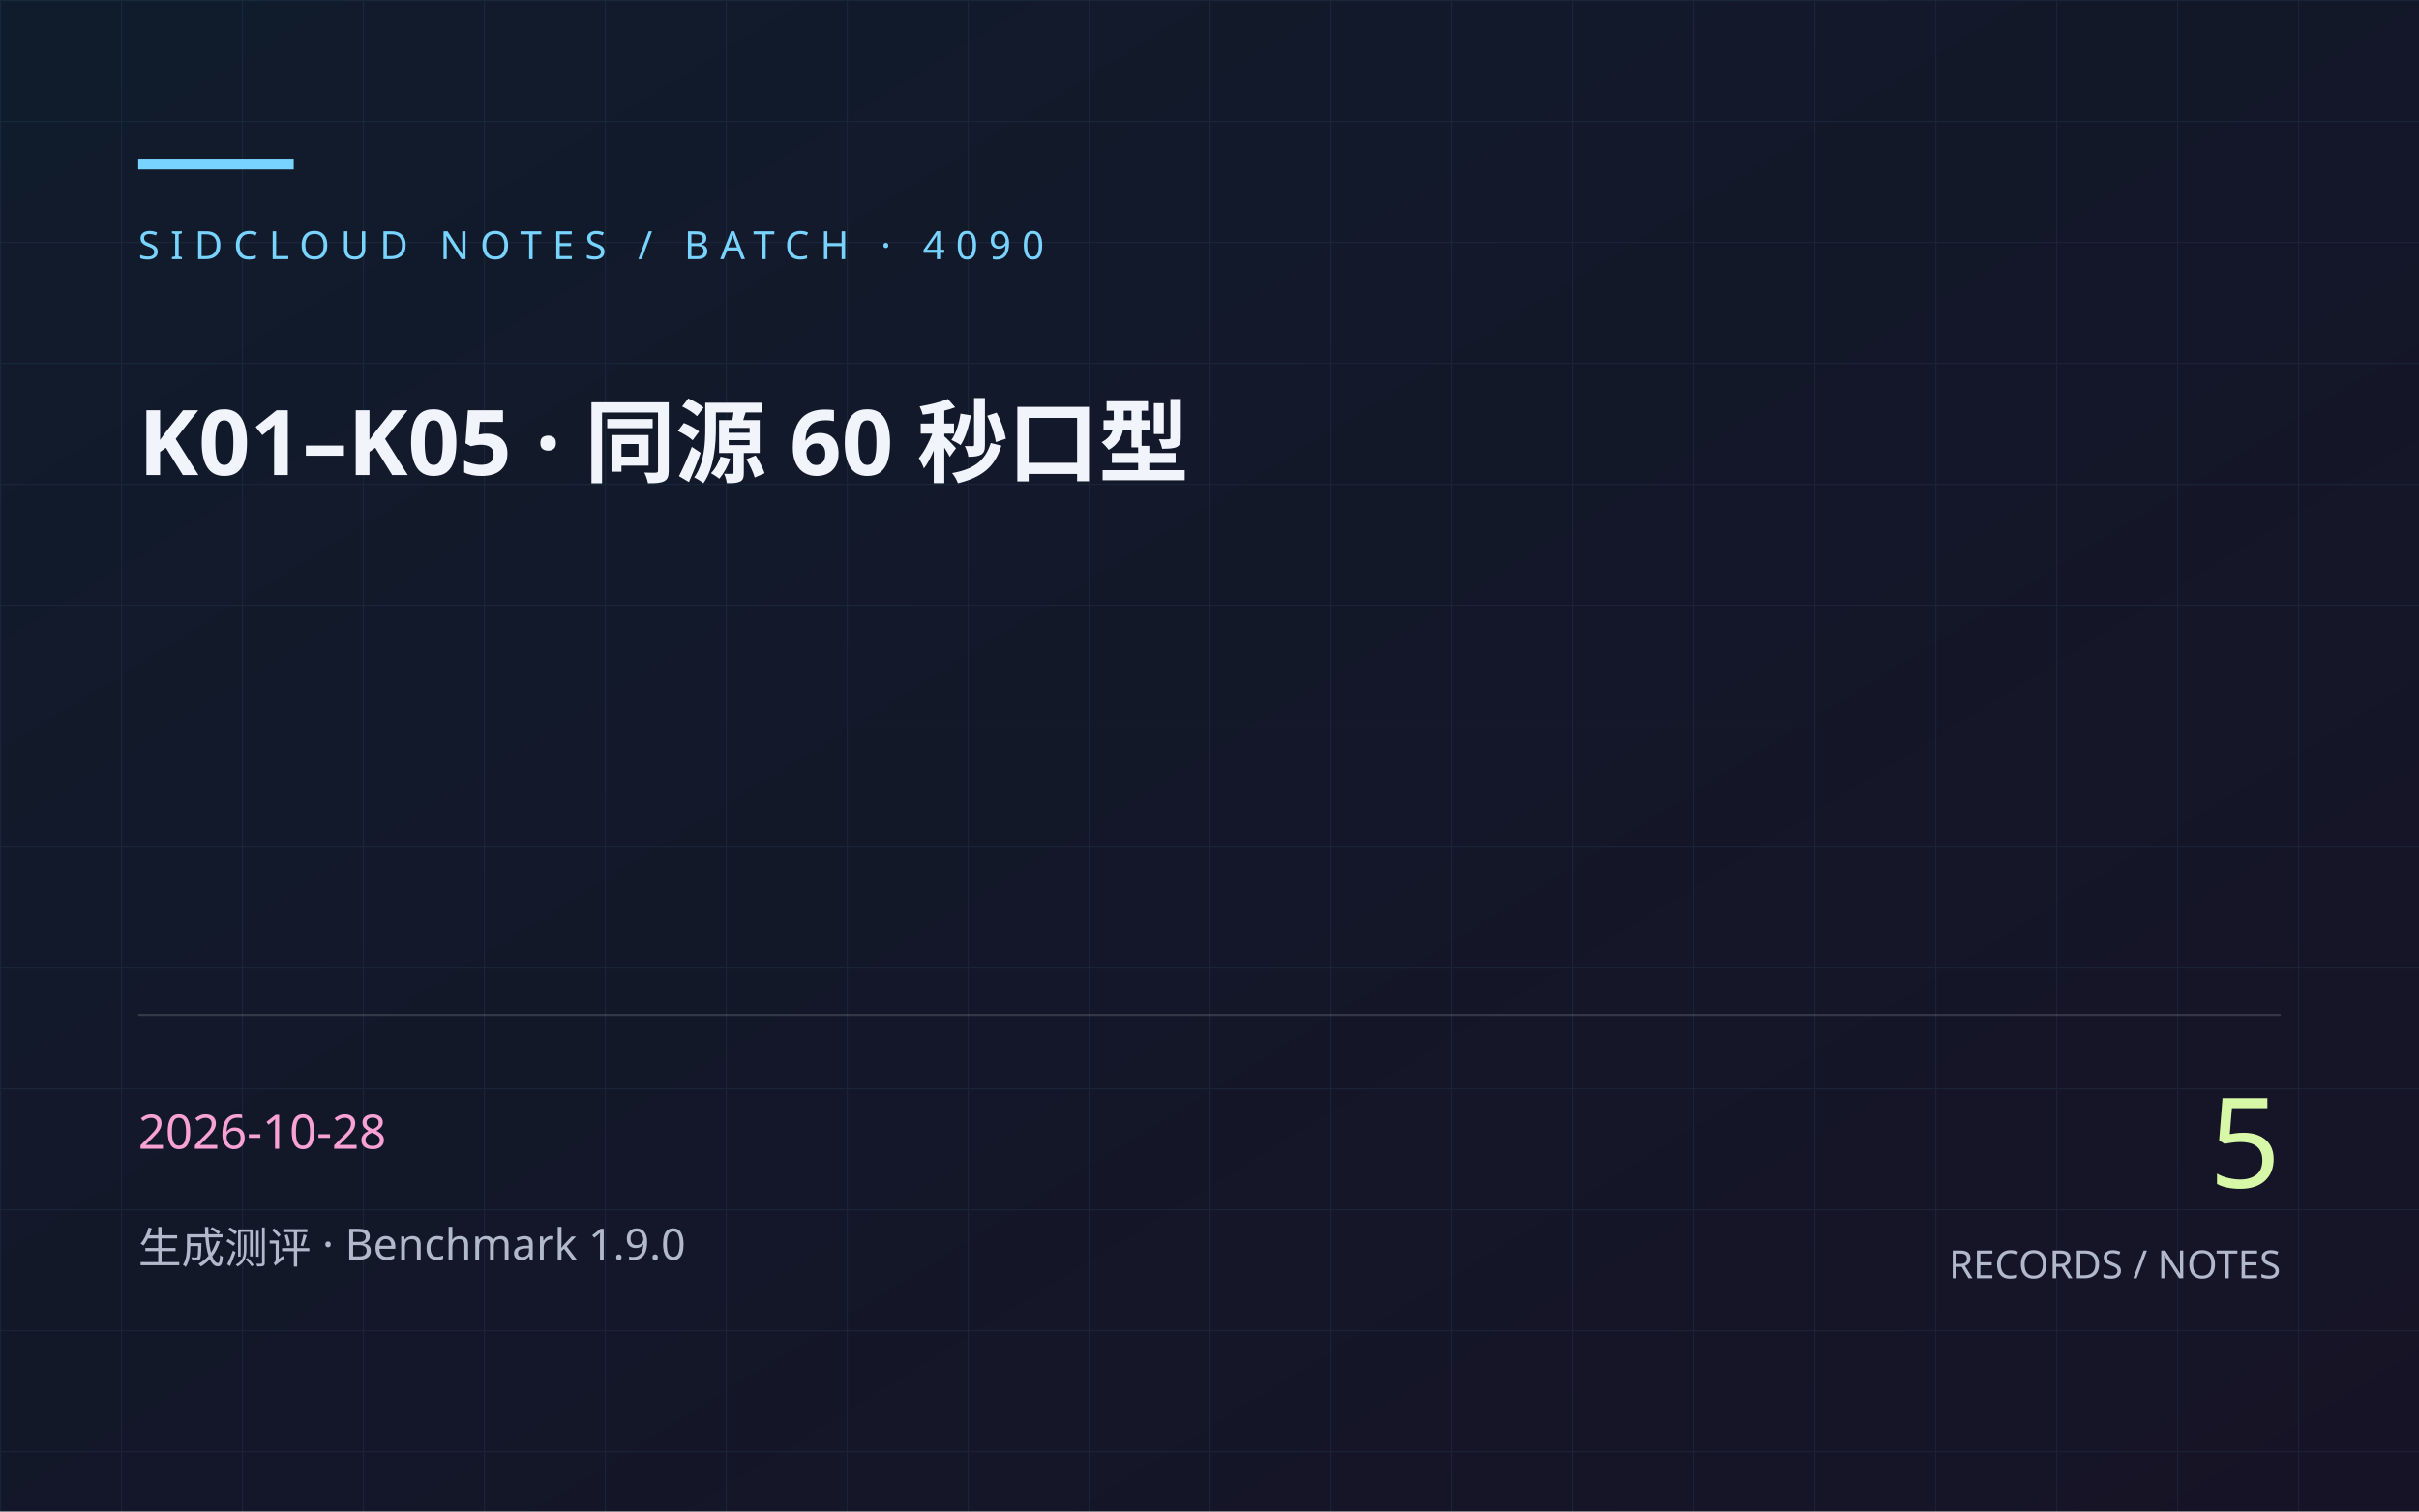
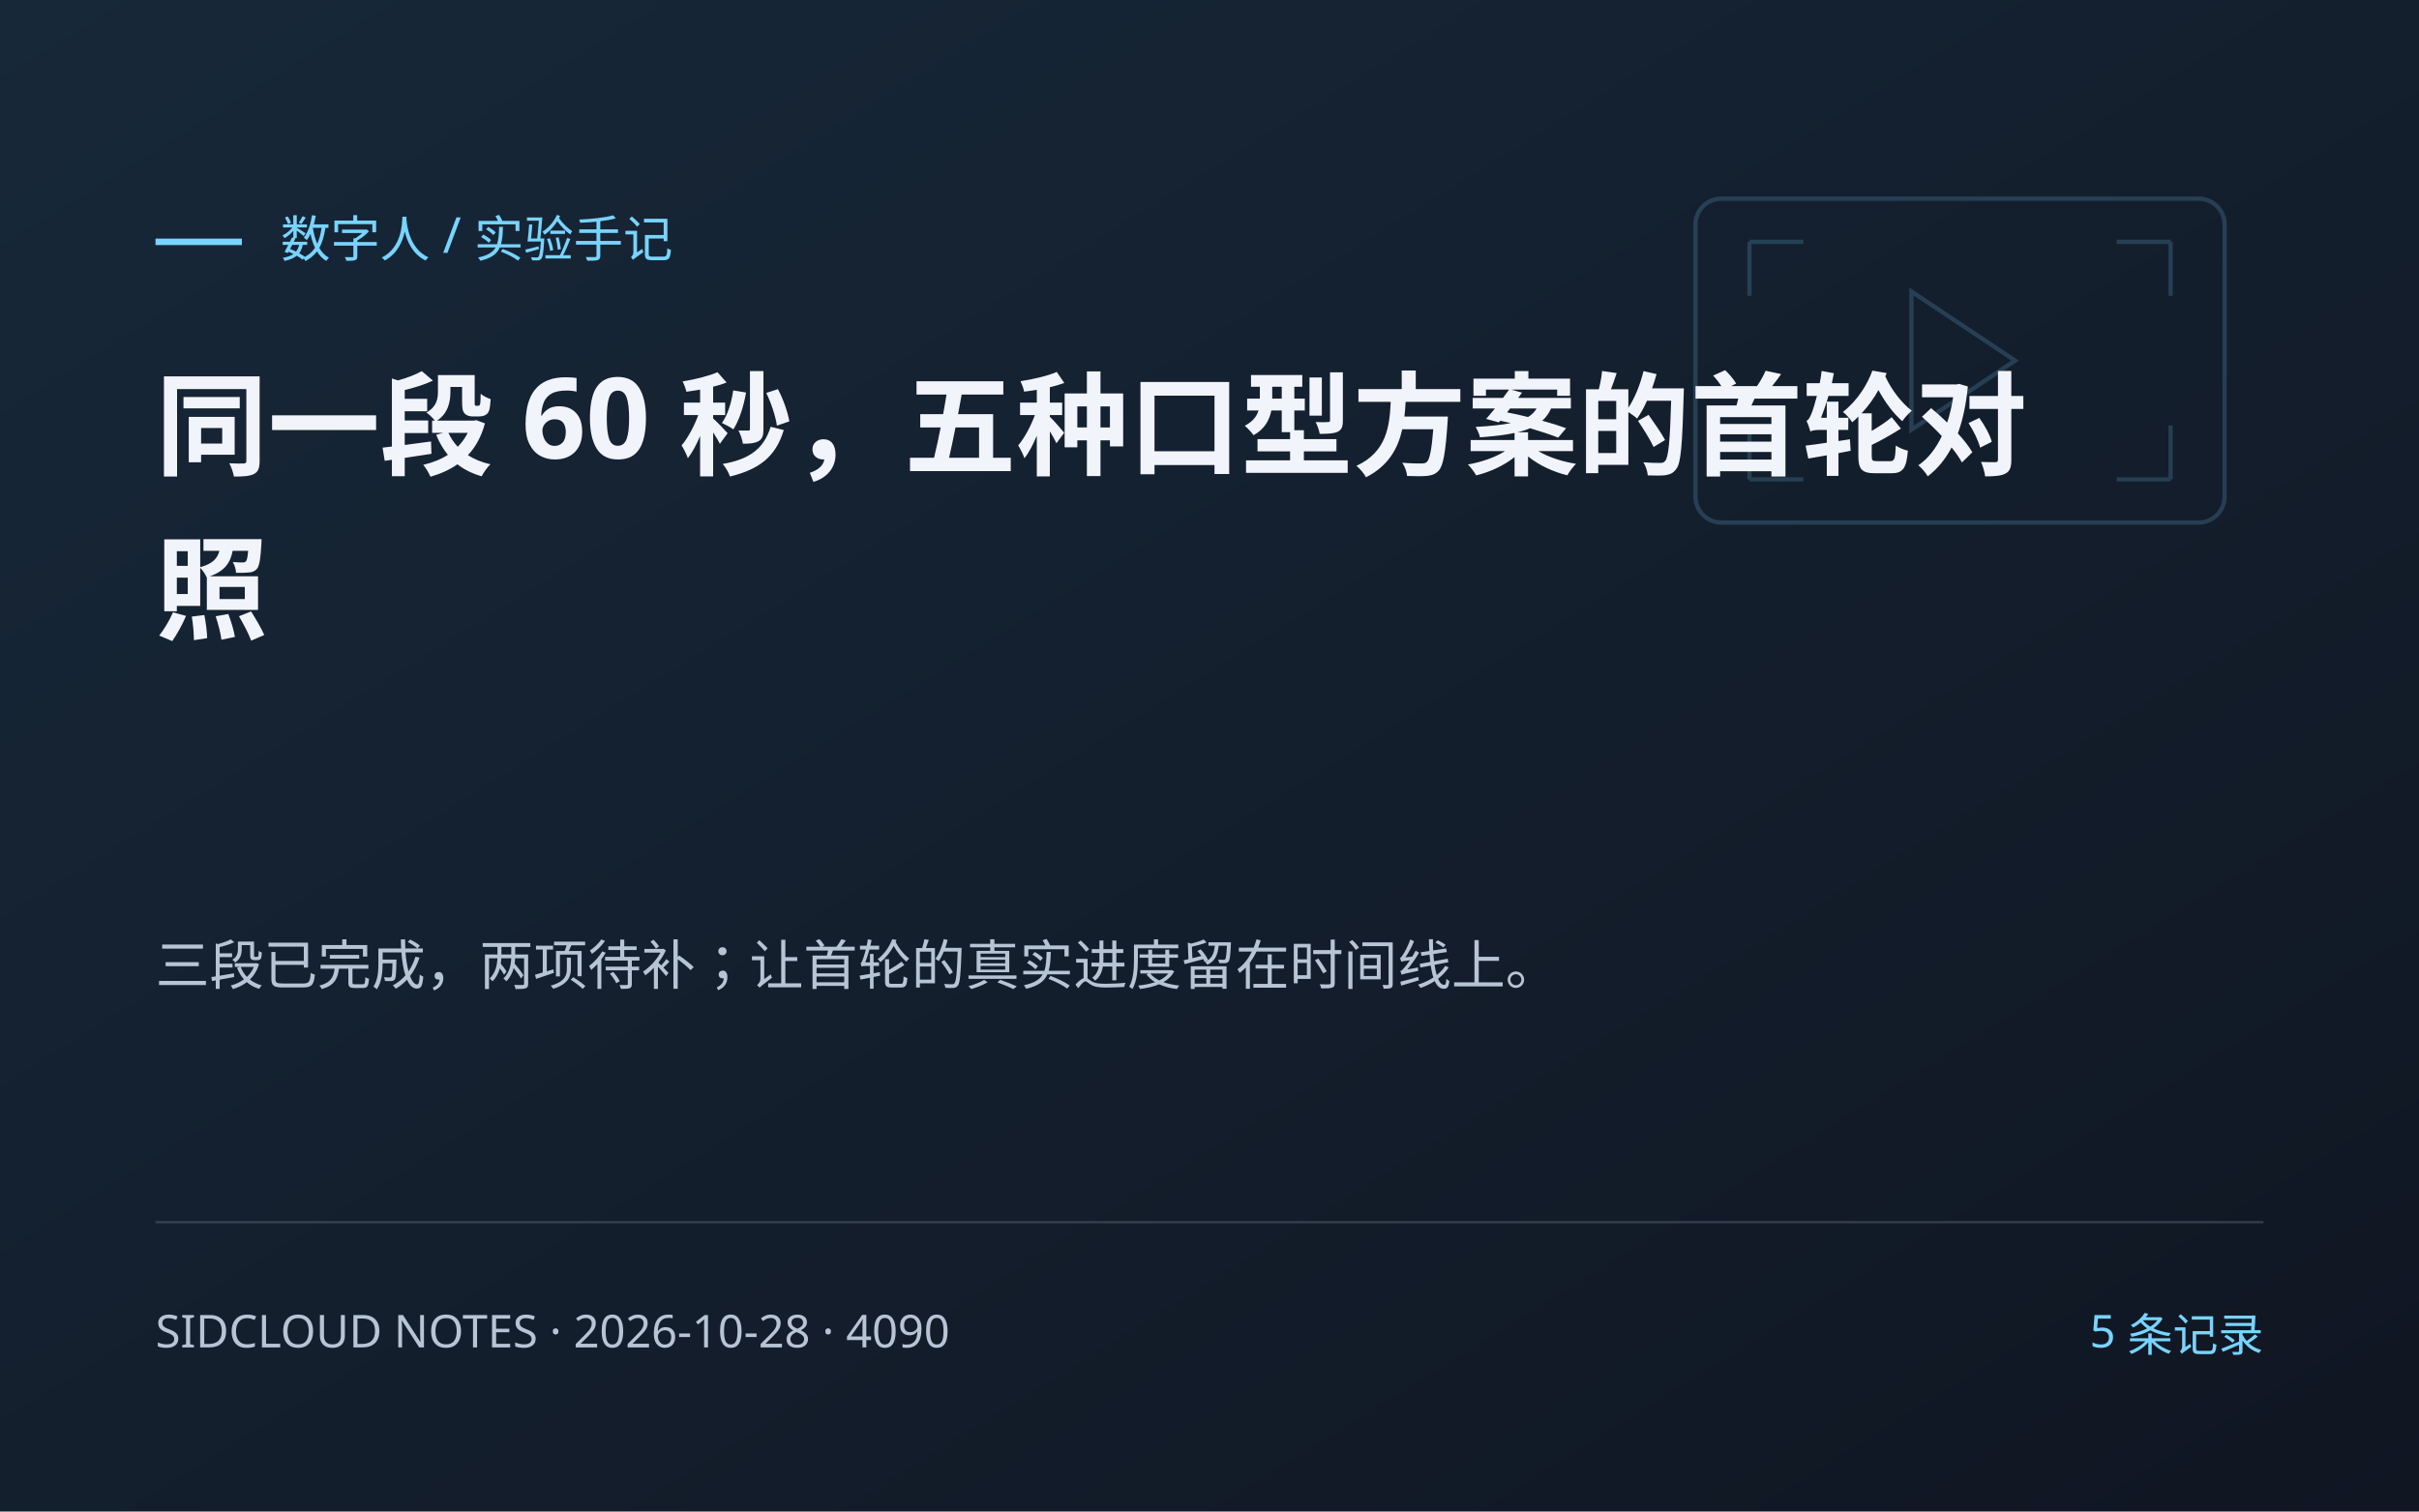
<svg xmlns="http://www.w3.org/2000/svg" width="1120" height="700" viewBox="0 0 1120 700">
  <defs>
    <linearGradient id="bg" x2="1" y2="1">
-       <stop stop-color="#101c2c" />
-       <stop offset="1" stop-color="#171326" />
+       <stop stop-color="#172839" />
+       <stop offset="1" stop-color="#101622" />
    </linearGradient>
-     <pattern id="grid" width="56" height="56" patternUnits="userSpaceOnUse">
-       <path d="M56 0H0V56" fill="none" stroke="#78d4ff" stroke-opacity=".07" />
-     </pattern>
  </defs>
  <rect width="1120" height="700" fill="url(#bg)" />
-   <rect width="1120" height="700" fill="url(#grid)" />
-   <path d="M64 76h72" stroke="#78d4ff" stroke-width="5" />
-   <text x="64" y="120" fill="#78d4ff" font-size="18" letter-spacing="5" font-family="system-ui,sans-serif">SIDCLOUD NOTES / BATCH · 4090</text>
-   <text x="64" y="220" fill="#f2f4fb" font-size="42" font-weight="600" font-family="system-ui,'Microsoft YaHei',sans-serif">K01–K05 · 同源 60 秒口型</text>
-   <path d="M64 470h992" stroke="#ffffff" stroke-opacity=".14" />
-   <text x="64" y="532" fill="#f7a2d3" font-size="22" font-family="system-ui,sans-serif">2026-10-28</text>
-   <text x="64" y="585" fill="#b2b9cb" font-size="20" font-family="system-ui,'Microsoft YaHei',sans-serif">生成测评 · Benchmark 1.9.0</text>
-   <text x="1056" y="550" text-anchor="end" fill="#d7f9a7" font-size="58" font-family="system-ui,sans-serif">5</text>
-   <text x="1056" y="592" text-anchor="end" fill="#b2b9cb" font-size="18" font-family="system-ui,sans-serif">RECORDS / NOTES</text>
+   <g fill="none" stroke="#78d4ff" stroke-width="2" opacity=".18">
+     <rect x="785" y="92" width="245" height="150" rx="12" />
+     <path d="M810 112h25m-25 0v25M1005 112h-25m25 0v25M810 222h25m-25 0v-25M1005 222h-25m25 0v-25M885 135l48 32-48 32z" />
+   </g>
+   <path d="M72 112h40" stroke="#78d4ff" stroke-width="3" />
+   <text x="130" y="119" fill="#78d4ff" font-size="23" font-family="system-ui,'Microsoft YaHei',sans-serif">数字人 / 实验手记</text>
+   <text x="72" y="216" fill="#f2f4fb" font-size="52" font-weight="700" font-family="'Microsoft YaHei',system-ui,sans-serif">同一段 60 秒，五种口型方案的首轮对</text>
+   <text x="72" y="292" fill="#f2f4fb" font-size="52" font-weight="700" font-family="'Microsoft YaHei',system-ui,sans-serif">照</text>
+   <text x="72" y="456" fill="#b7c4d4" font-size="25" font-family="'Microsoft YaHei',system-ui,sans-serif">三段已完成，两项待补；让首轮的真实进度留在时间线上。</text>
+   <path d="M72 566h976" stroke="#b7c4d4" stroke-opacity=".22" />
+   <text x="72" y="624" fill="#b7c4d4" font-size="21" font-family="system-ui,sans-serif">SIDCLOUD NOTES · 2026-10-28 · 4090</text>
+   <text x="1048" y="624" text-anchor="end" fill="#78d4ff" font-size="21" font-family="system-ui,'Microsoft YaHei',sans-serif">5 条记录</text>
</svg>
